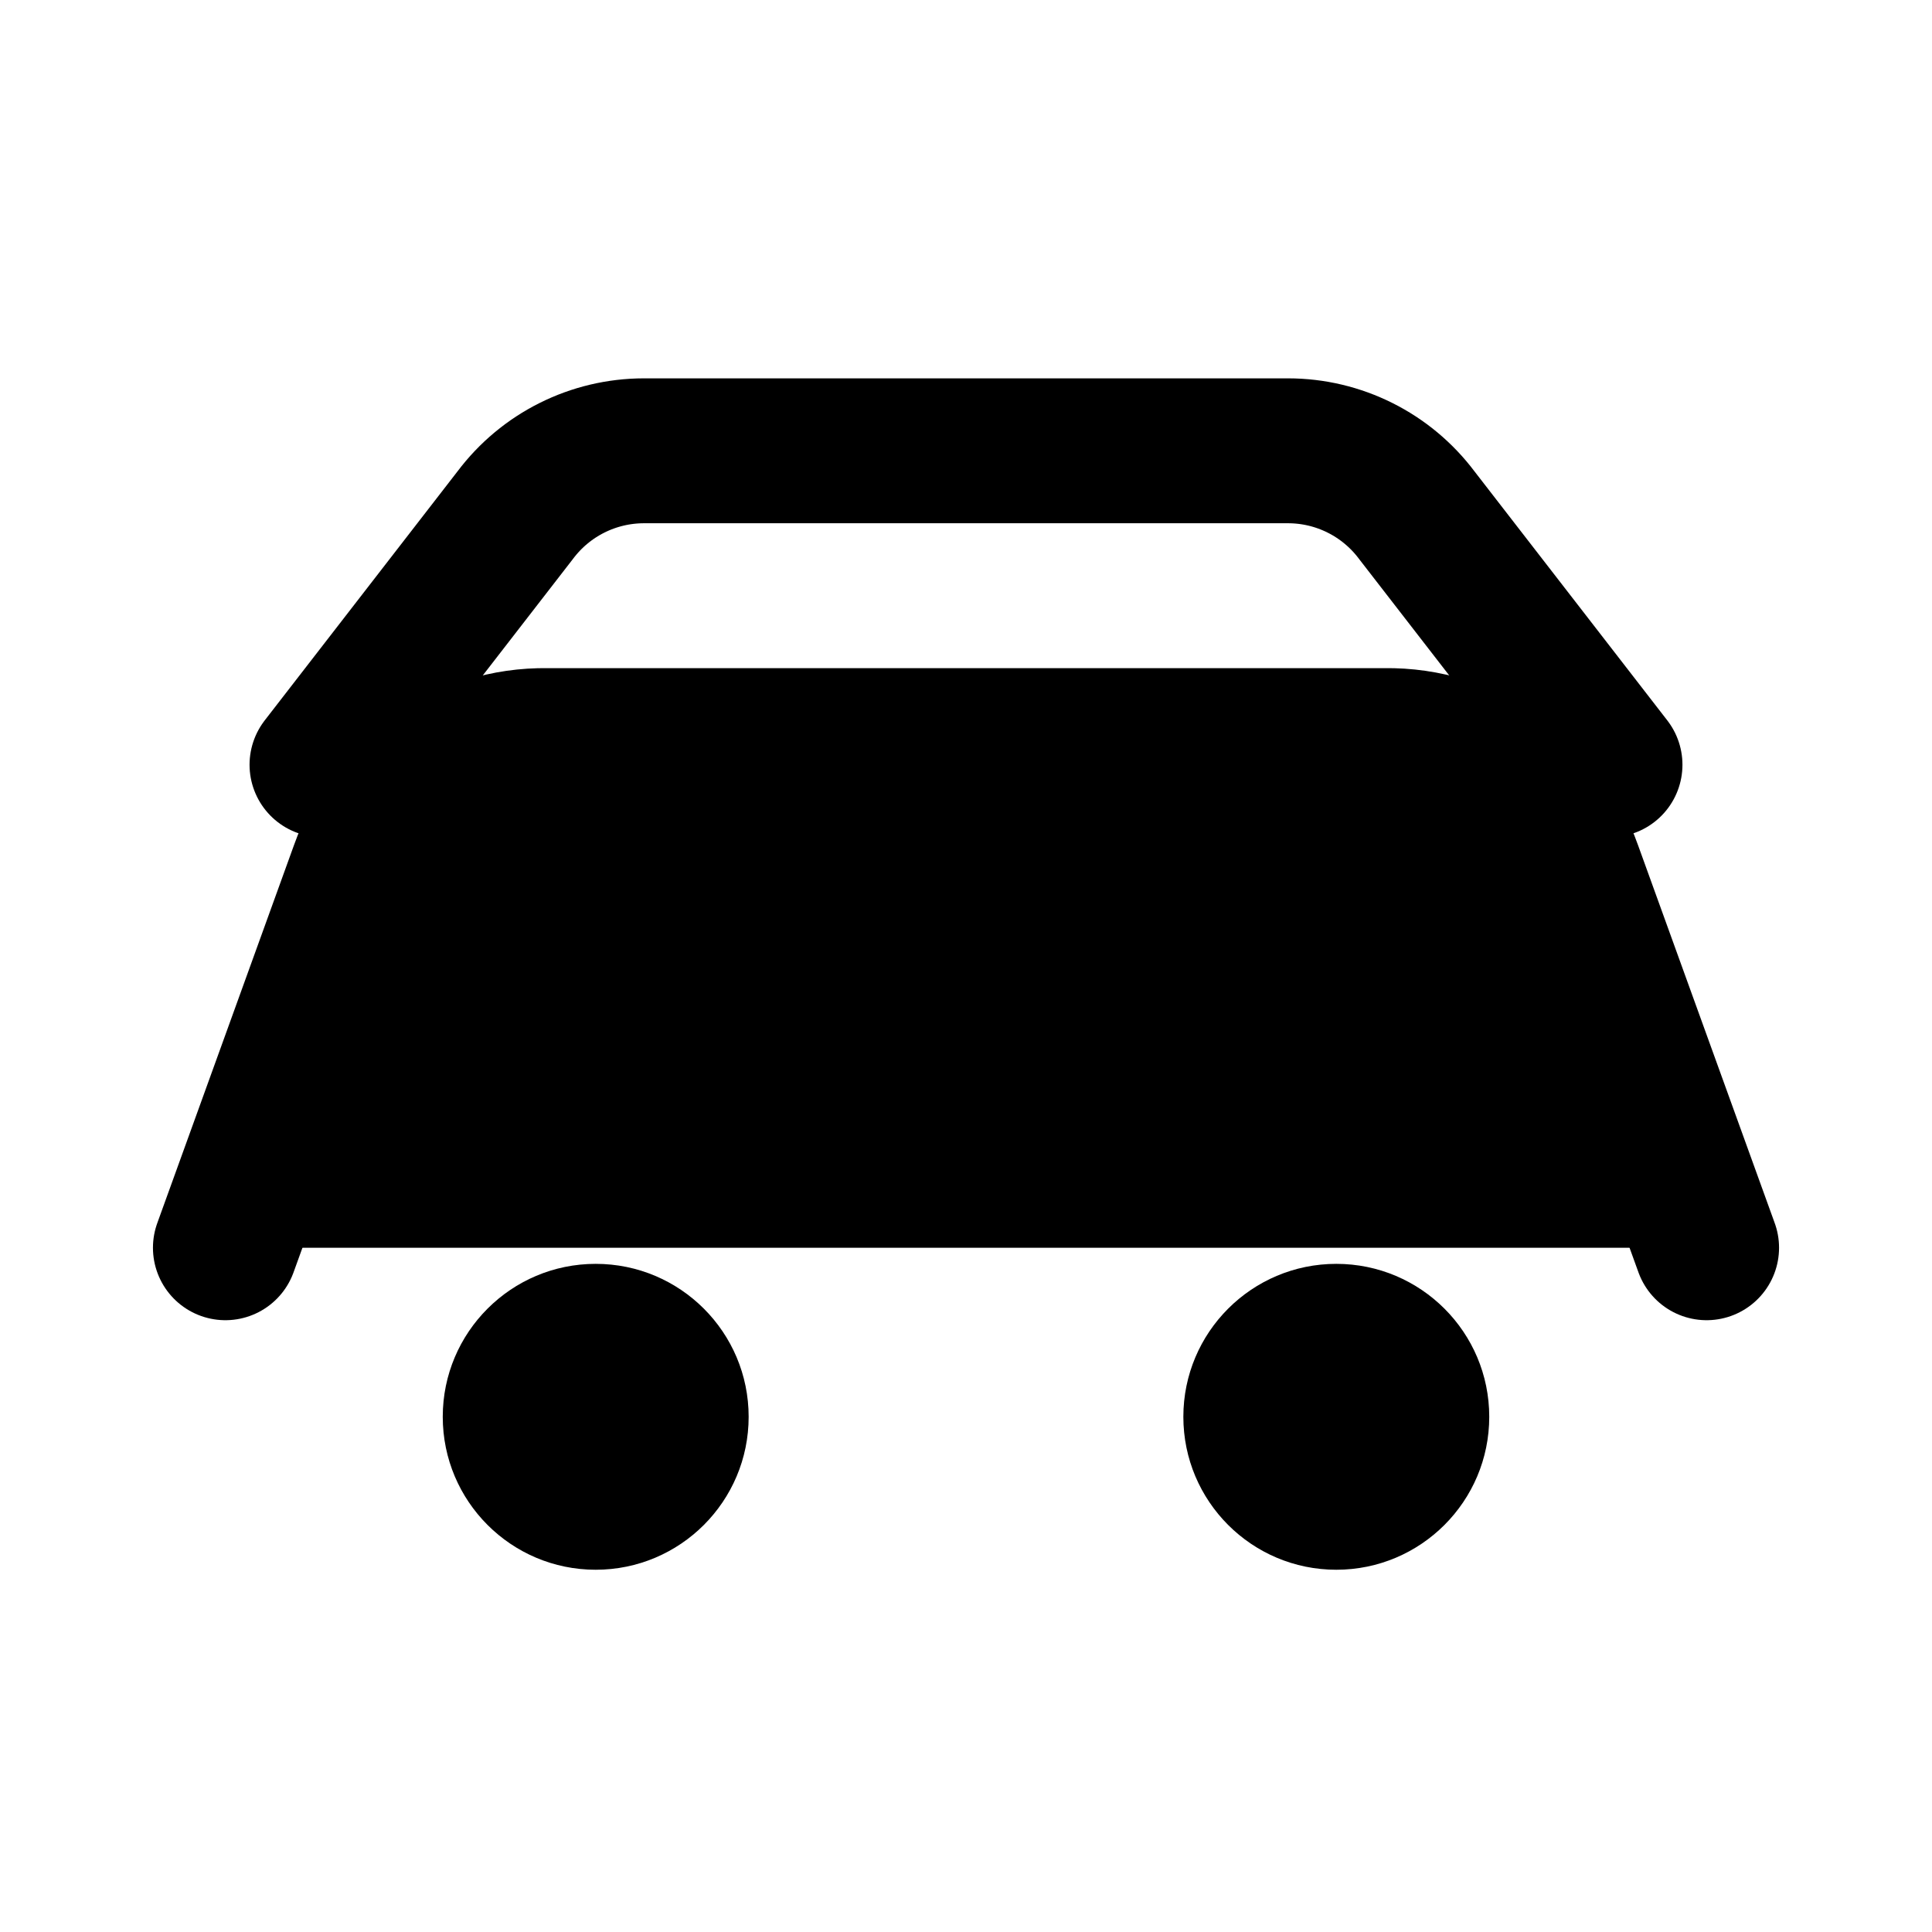
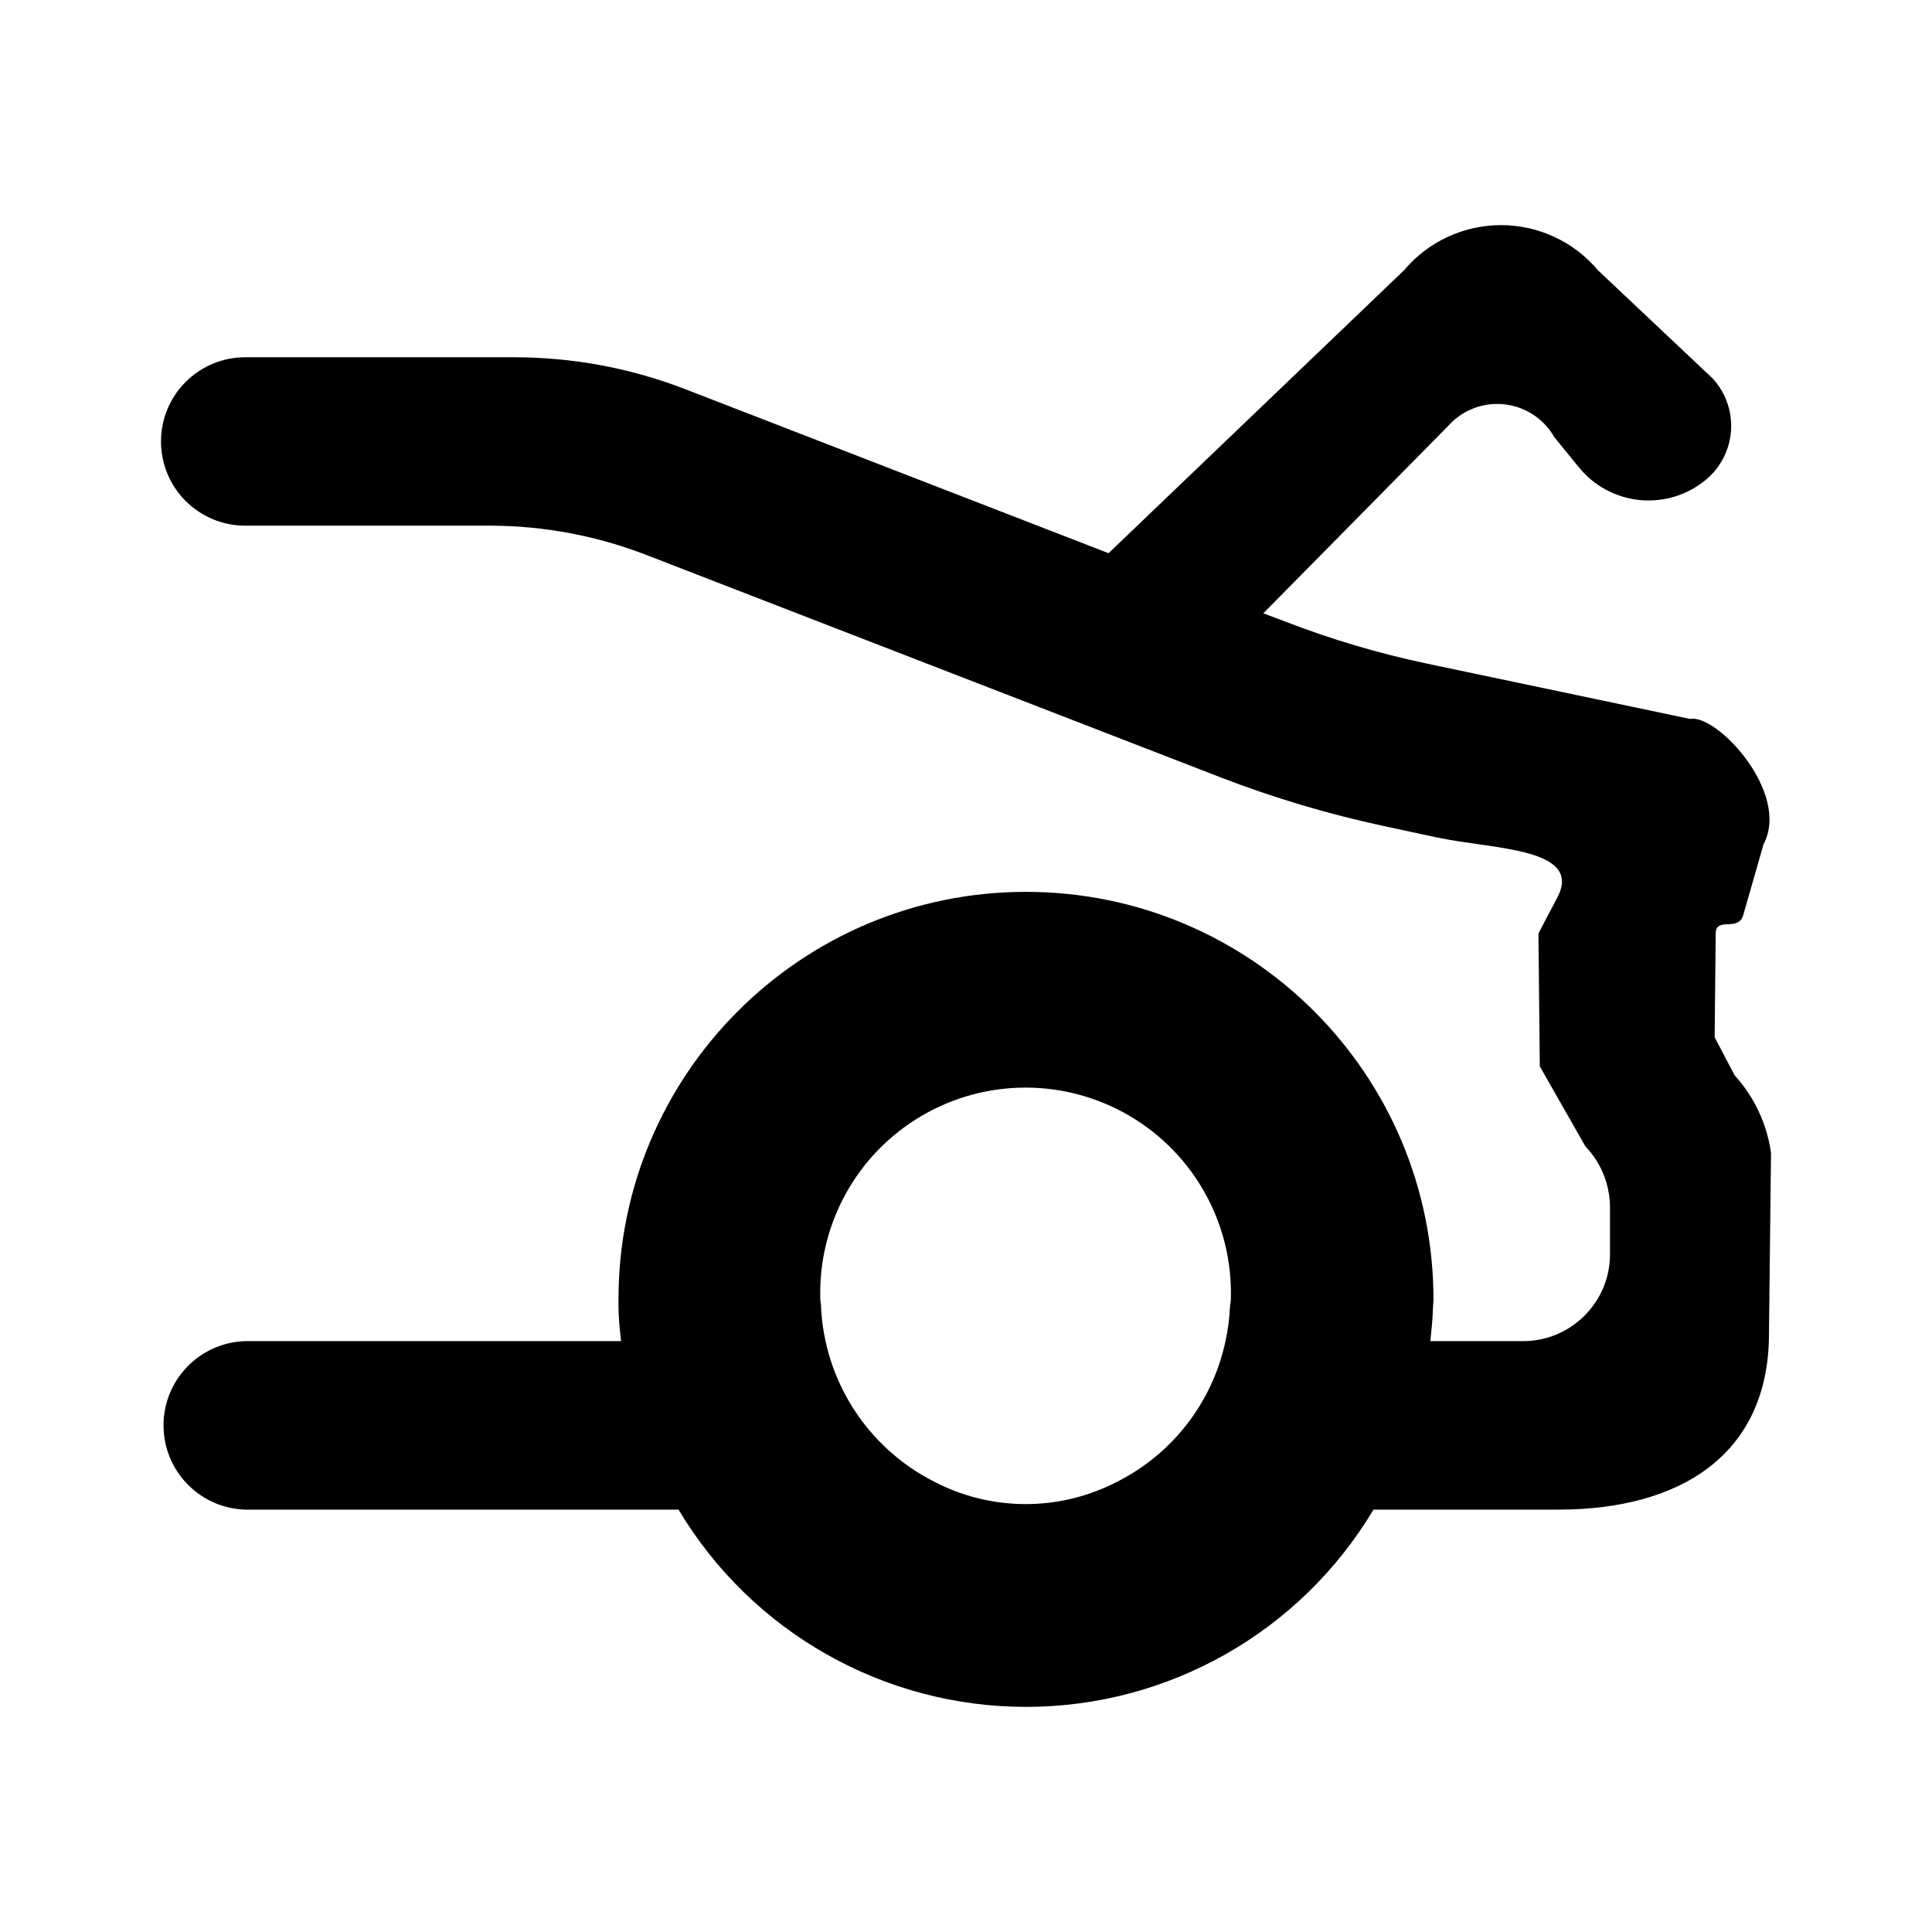
- <svg xmlns="http://www.w3.org/2000/svg" viewBox="0 0 24 24" fill="none" stroke="#000000" stroke-width="1.8" stroke-linecap="round" stroke-linejoin="round">
-   <path d="M2.8 15.5l1.7-4.7A2.4 2.4 0 0 1 6.8 9.2h10.4a2.4 2.4 0 0 1 2.3 1.6l1.7 4.7" fill="#000000" stroke="#000000" />
-   <path d="M4 9.5l2.4-3.1A2 2 0 0 1 8 5.6h8a2 2 0 0 1 1.6.8L20 9.5" />
-   <circle cx="7.4" cy="17.6" r="1.9" fill="#000000" stroke="none" />
-   <circle cx="16.6" cy="17.6" r="1.9" fill="#000000" stroke="none" />
+ <svg xmlns="http://www.w3.org/2000/svg" width="1em" height="1em" viewBox="0 0 24 24">
+   <path d="M0 0h24v24H0z" fill="none" />
+   <path fill="currentColor" d="m21.548 13.358l-.248-.473l.013-1.291c.005-.206.27-.022.339-.215l.255-.891c.34-.635-.577-1.621-.912-1.557l-3.267-.687a11.4 11.4 0 0 1-1.768-.525l-.267-.1l2.293-2.324a.816.816 0 0 1 1.322.135l.307.377a1.115 1.115 0 0 0 1.582.148a.87.87 0 0 0 .078-1.254l-1.424-1.343a1.574 1.574 0 0 0-2.41 0l-3.67 3.514l-5.249-2.034a5.9 5.9 0 0 0-2.139-.4H3.046a1.046 1.046 0 0 0 0 2.092H6.1a5.4 5.4 0 0 1 1.932.365l7.121 2.758a13.5 13.5 0 0 0 2.035.608l.652.14c.7.152 1.844.126 1.5.759l-.229.436l.017 1.651l.566.993a1.1 1.1 0 0 1 .306.755v.585a1.08 1.08 0 0 1-1.08 1.08h-1.152c.013-.129.028-.256.032-.387c0-.045.007-.088.007-.132a5.062 5.062 0 1 0-10.124 0v.085c0 .147.017.29.032.434H3.046a1.047 1.047 0 0 0 0 2.093h5.383a5.027 5.027 0 0 0 8.633 0h2.3c1.509 0 2.613-.681 2.613-2.189L22 14.32a1.8 1.8 0 0 0-.452-.962M10.2 16.233c0-.032-.01-.063-.01-.1a2.551 2.551 0 1 1 5.1 0c0 .041-.01.079-.012.12a2.5 2.5 0 0 1-.053.4a2.55 2.55 0 0 1-1.386 1.773a2.46 2.46 0 0 1-2.24-.023a2.57 2.57 0 0 1-1.4-2.173Z" />
</svg>
